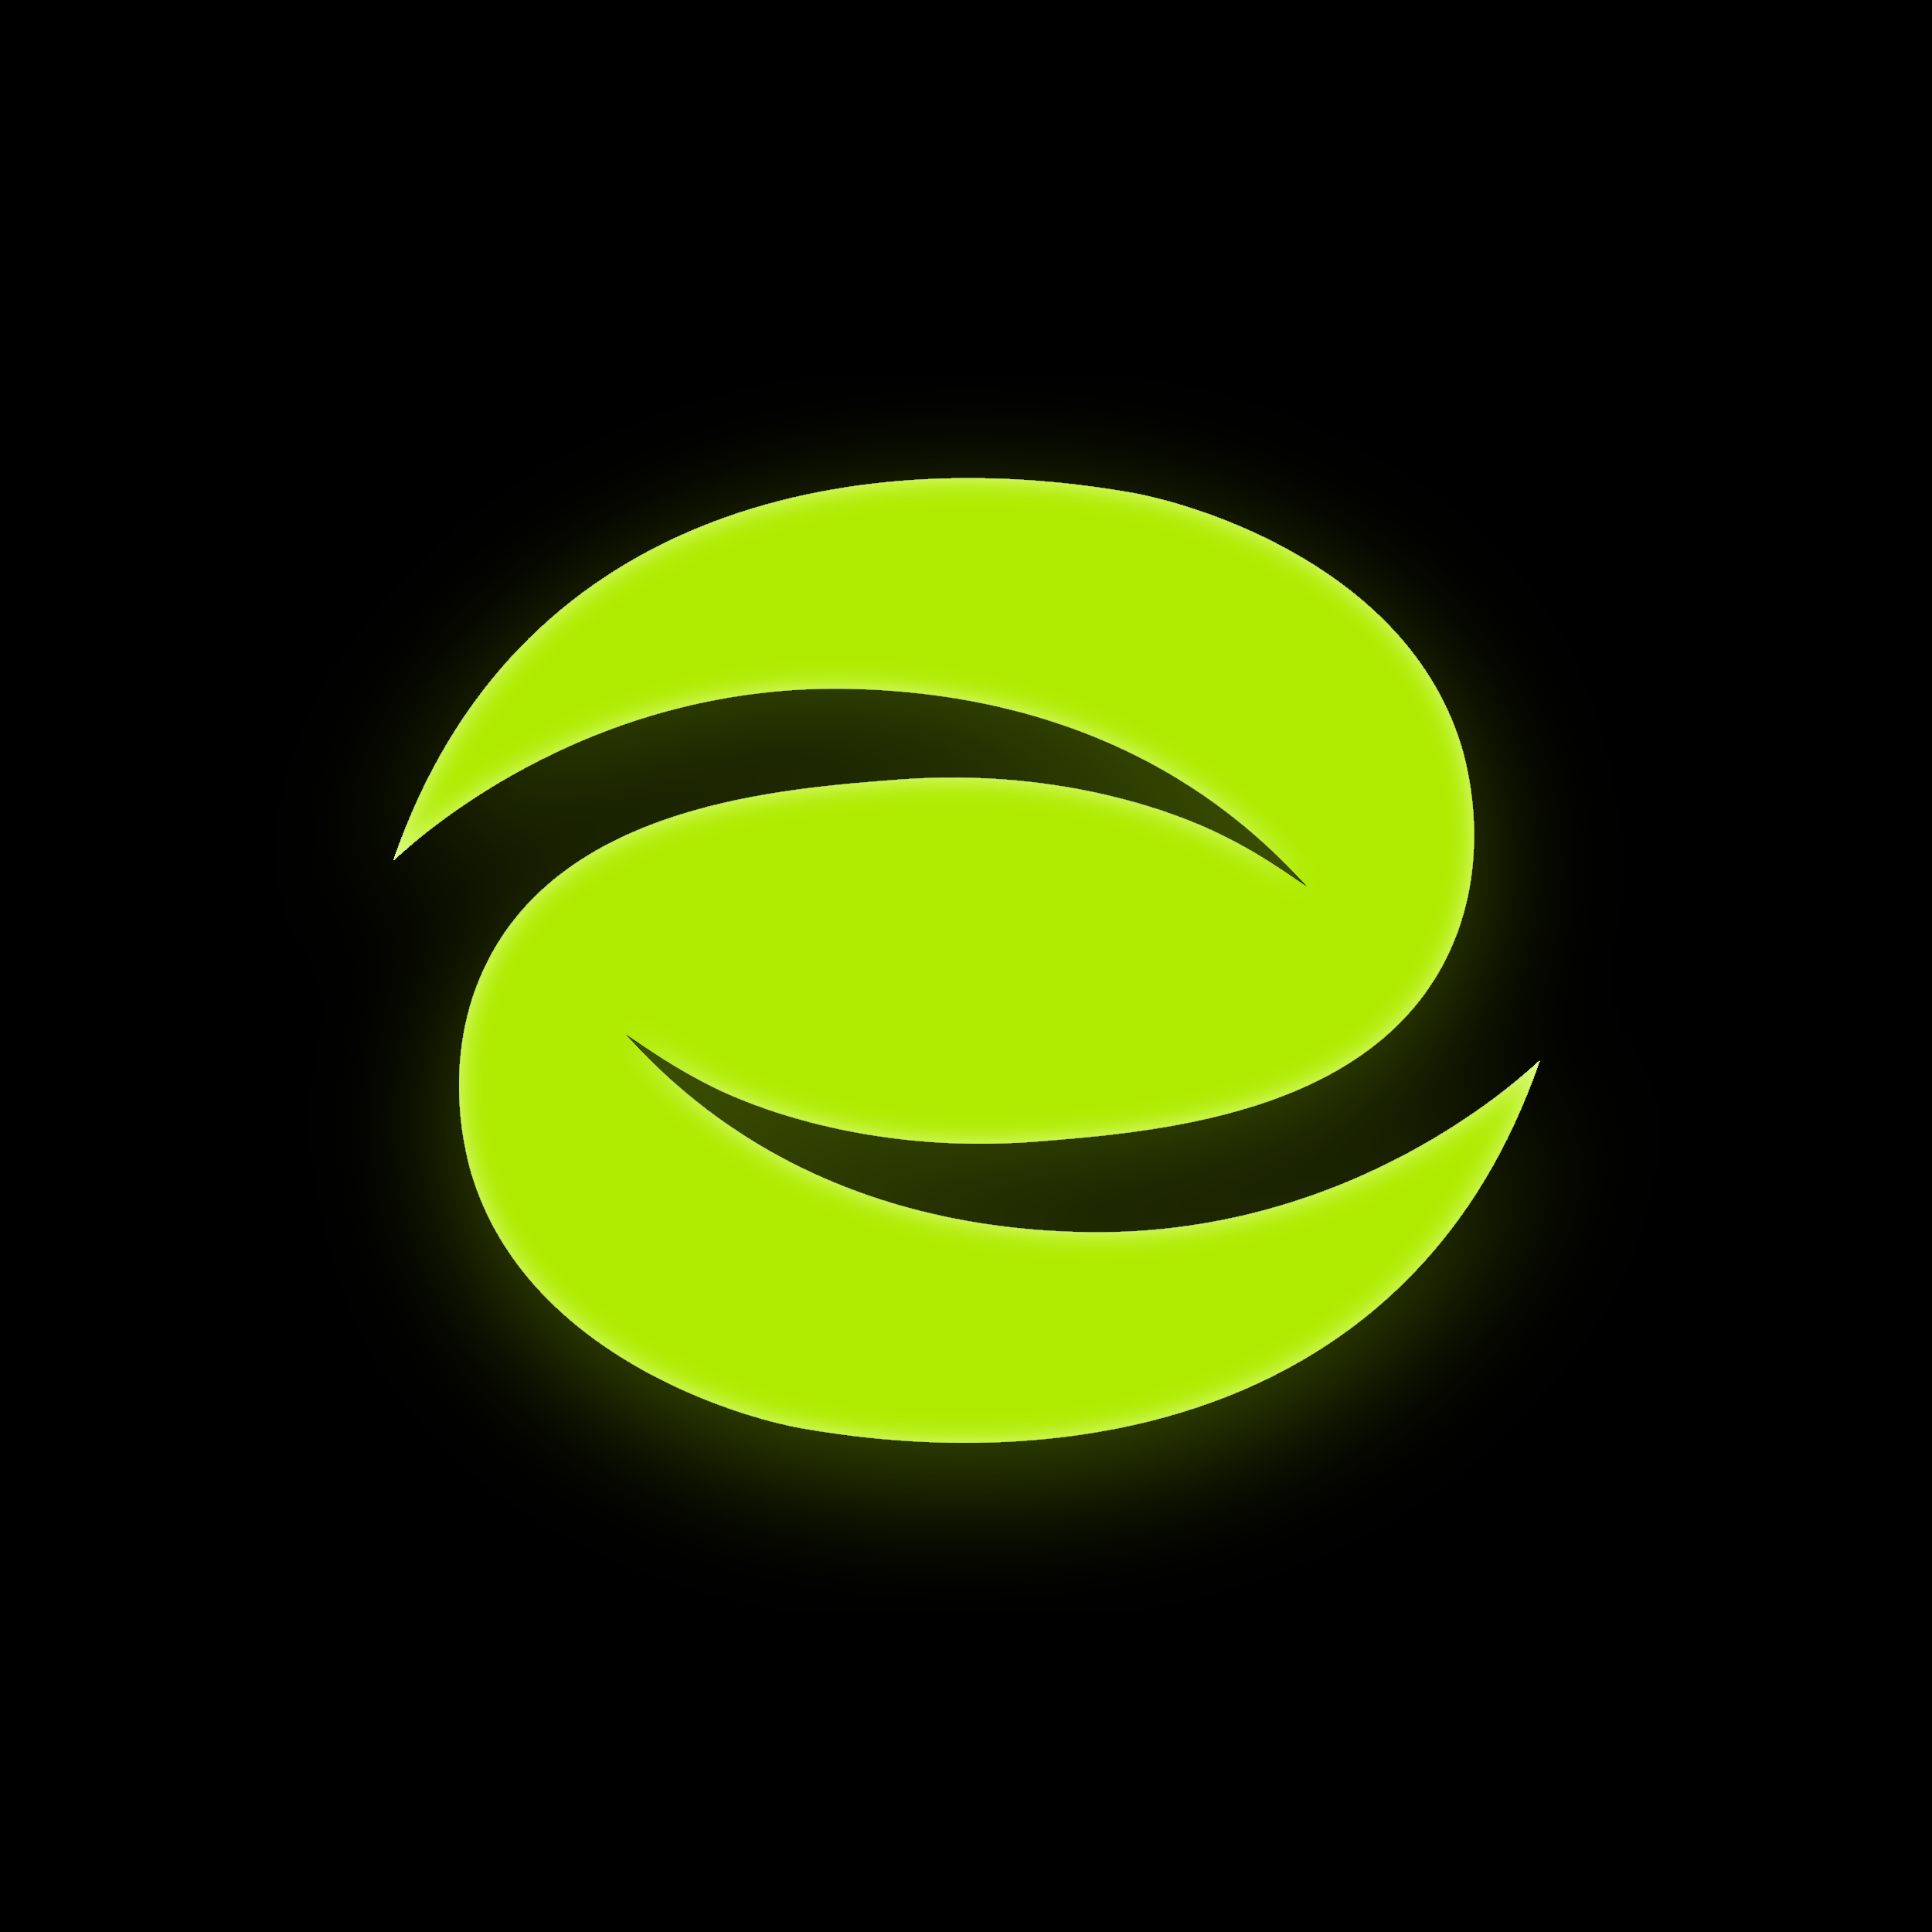
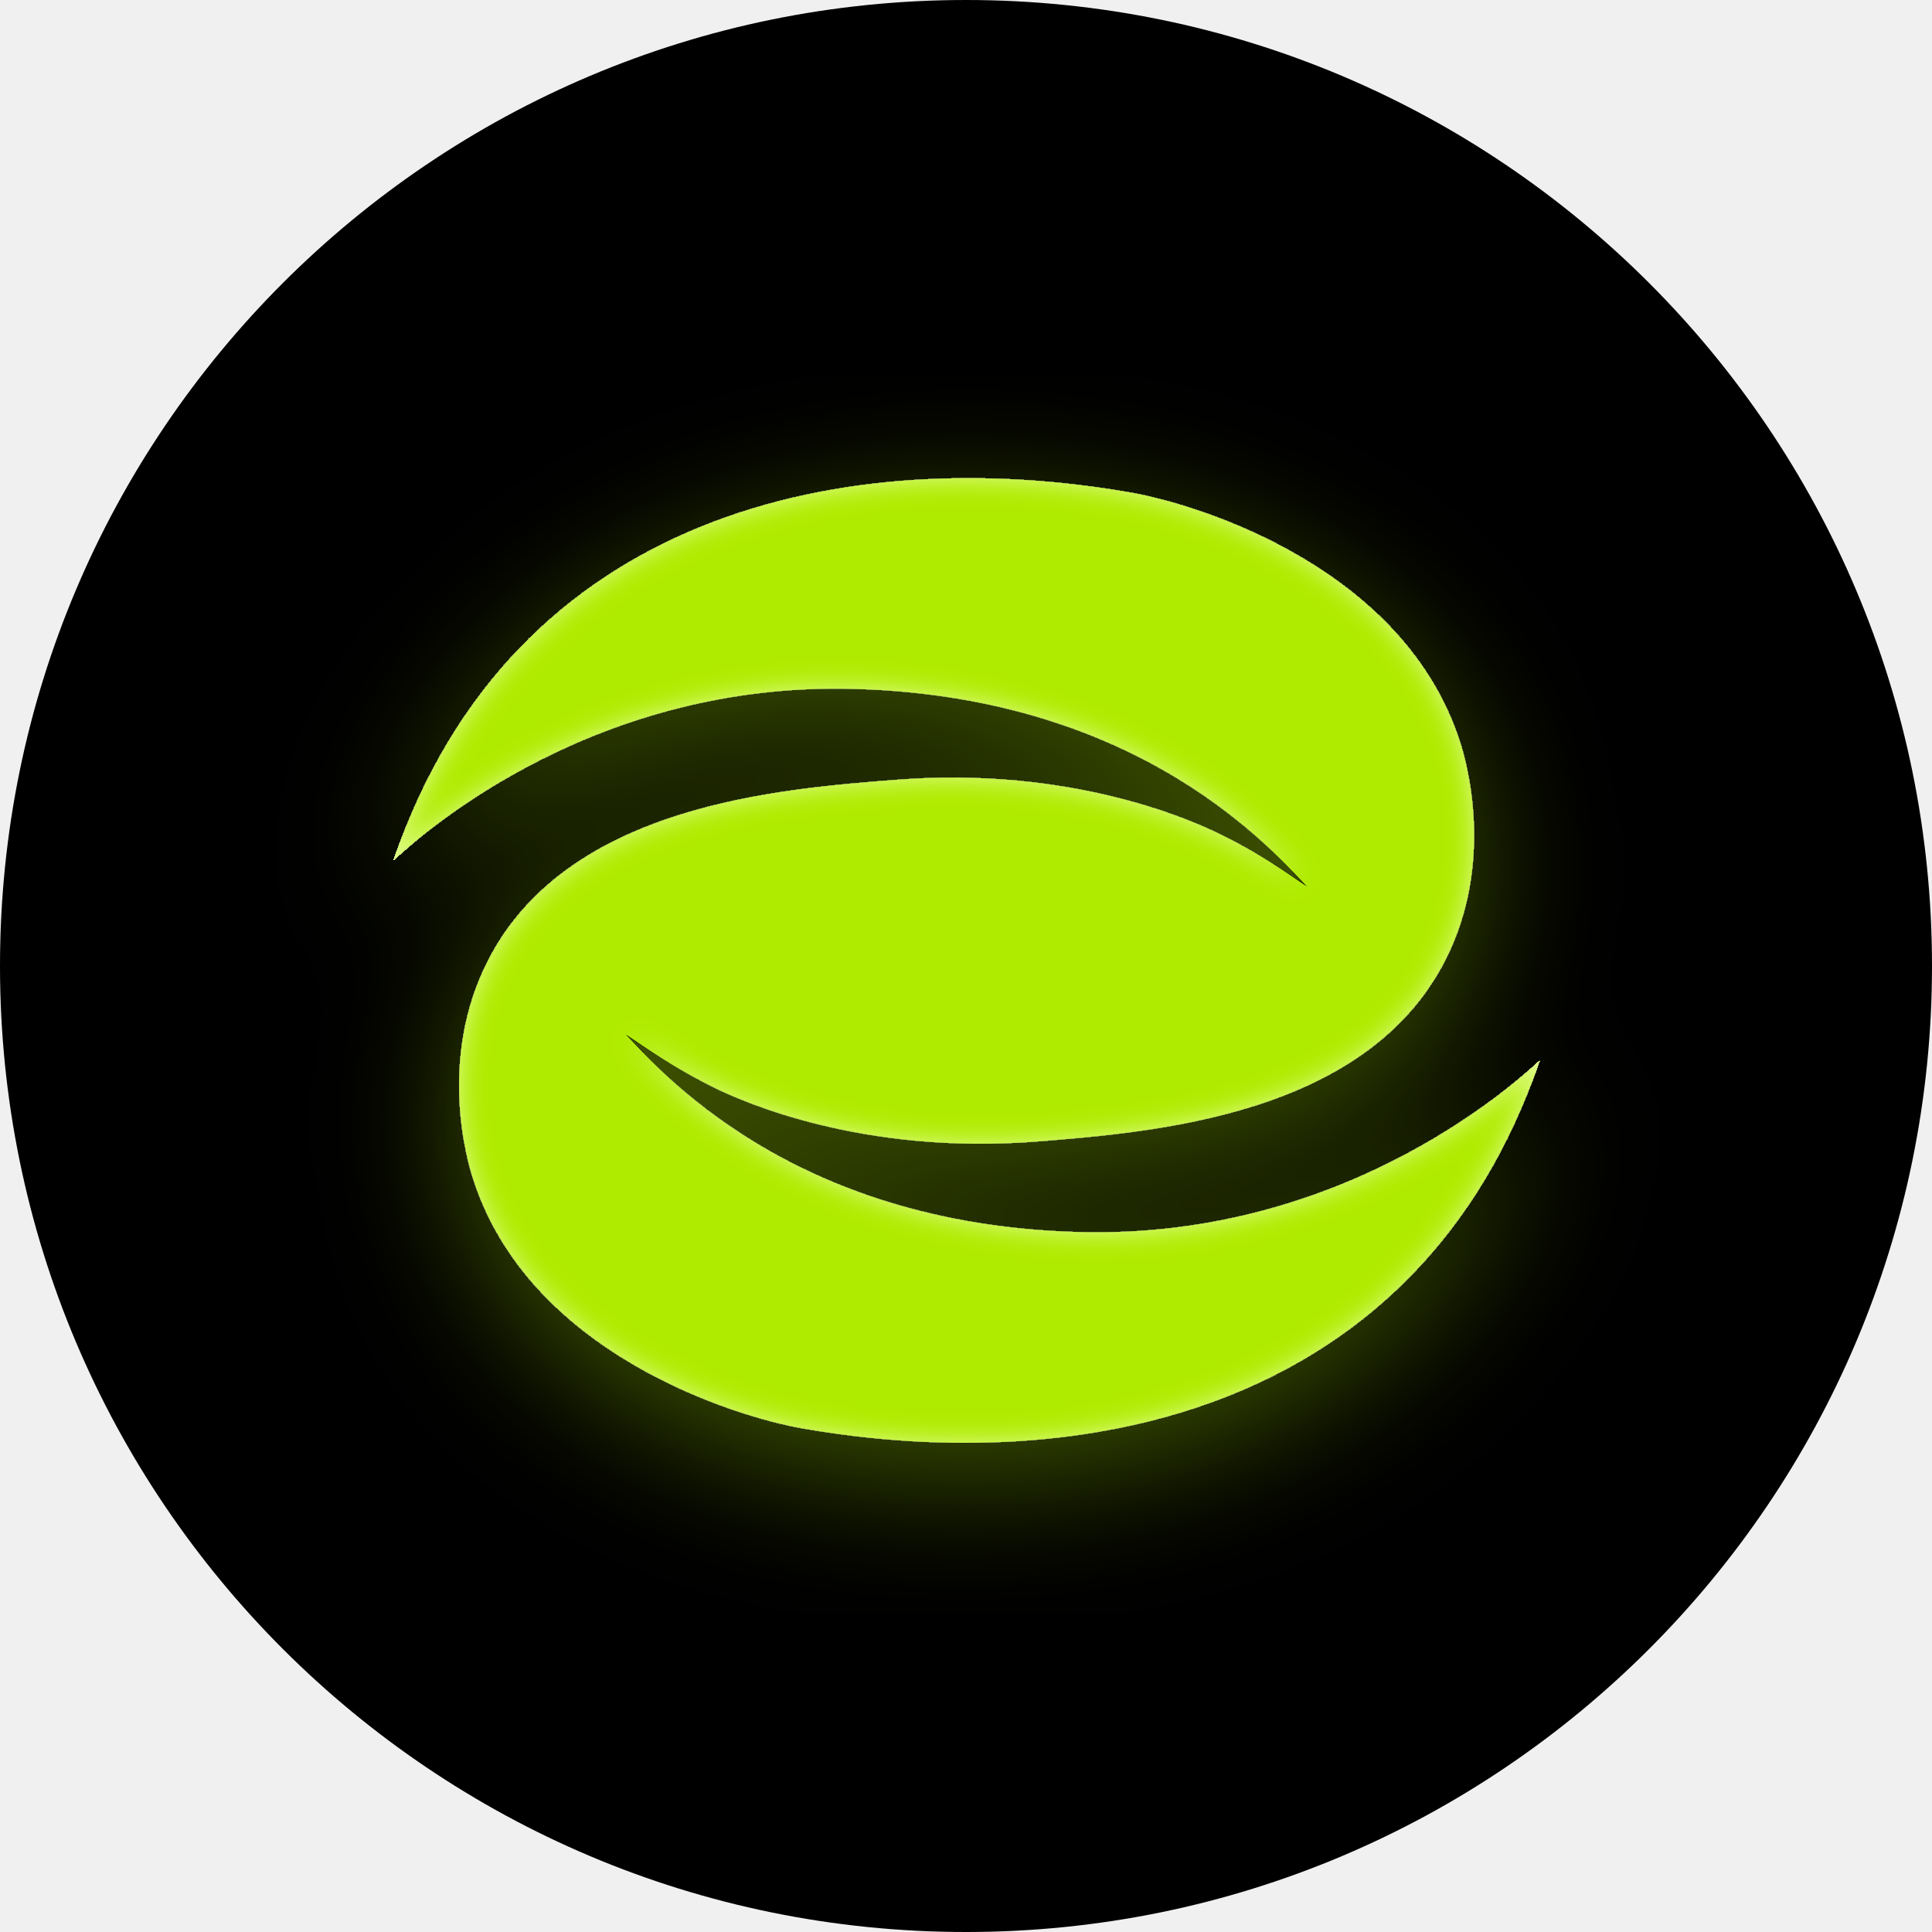
<svg xmlns="http://www.w3.org/2000/svg" width="800" height="800" viewBox="0 0 800 800" fill="none">
-   <rect width="800" height="800" fill="black" />
-   <g filter="url(#filter0_bdi_2001_41)" transform="translate(0,70)">
-     <path d="M637.485 369.321C587.837 514.433 449.105 541.857 332.369 521.485C303.617 516.471 218.461 489.987 195.68 417.431C193.637 411.006 181.068 368.694 202.121 327.636C235.115 263.386 322.628 256.647 371.334 252.886C443.449 247.245 492.94 269.654 502.995 274.355C521.063 282.818 533.161 291.75 541.174 297.078C527.976 283.601 473.772 218.567 353.894 215.276C247.056 212.142 176.983 273.415 163 286.109C212.648 141.153 351.38 113.572 468.116 133.944C496.868 138.959 582.024 165.443 604.805 237.999C606.848 244.424 619.417 286.735 598.364 327.793C565.37 392.044 477.857 398.782 429.152 402.7C356.879 408.342 307.545 385.932 297.49 381.231C279.265 372.455 267.167 363.679 259.154 358.351C272.194 371.828 326.556 436.863 446.277 440.153C553.429 443.288 623.502 382.014 637.485 369.321Z" fill="#AFEB00" />
+   <g clip-path="url(#clip0_498_178)">
+     <mask id="mask0_498_178" style="mask-type:alpha" maskUnits="userSpaceOnUse" x="0" y="0" width="800" height="800">
+       <circle cx="400" cy="400" r="400" fill="#D9D9D9" />
+     </mask>
+     <g mask="url(#mask0_498_178)">
+       <path d="M800 0H0V800H800V0Z" fill="black" />
+       <g filter="url(#filter0_di_498_178)">
+         <path d="M637.485 439.321C587.837 584.433 449.105 611.857 332.369 591.485C303.617 586.471 218.461 559.987 195.68 487.431C193.637 481.006 181.068 438.694 202.121 397.636C235.115 333.386 322.628 326.647 371.334 322.886C443.449 317.245 492.94 339.654 502.995 344.355C521.063 352.818 533.161 361.75 541.174 367.078C527.976 353.601 473.772 288.567 353.894 285.276C247.056 282.142 176.983 343.415 163 356.109C212.648 211.153 351.38 183.572 468.116 203.944C496.868 208.959 582.024 235.443 604.805 307.999C606.848 314.424 619.417 356.735 598.364 397.793C565.37 462.044 477.857 468.782 429.152 472.7C356.879 478.342 307.545 455.932 297.49 451.231C279.265 442.455 267.167 433.679 259.154 428.351C272.194 441.828 326.556 506.863 446.277 510.153C553.429 513.288 623.502 452.014 637.485 439.321Z" fill="#AFEB00" />
+       </g>
+     </g>
  </g>
  <defs>
-     <filter id="filter0_bdi_2001_41" x="106.464" y="85.598" width="587.557" height="512.514" filterUnits="userSpaceOnUse" color-interpolation-filters="sRGB">
+     <filter id="filter0_di_498_178" x="106.464" y="155.598" width="587.558" height="512.515" filterUnits="userSpaceOnUse" color-interpolation-filters="sRGB">
      <feFlood flood-opacity="0" result="BackgroundImageFix" />
-       <feGaussianBlur in="BackgroundImageFix" stdDeviation="5.655" />
-       <feComposite in2="SourceAlpha" operator="in" result="effect1_backgroundBlur_2001_41" />
      <feColorMatrix in="SourceAlpha" type="matrix" values="0 0 0 0 0 0 0 0 0 0 0 0 0 0 0 0 0 0 127 0" result="hardAlpha" />
      <feOffset dy="14.134" />
      <feGaussianBlur stdDeviation="28.268" />
      <feComposite in2="hardAlpha" operator="out" />
      <feColorMatrix type="matrix" values="0 0 0 0 0.686 0 0 0 0 0.922 0 0 0 0 0 0 0 0 0.35 0" />
-       <feBlend mode="normal" in2="effect1_backgroundBlur_2001_41" result="effect2_dropShadow_2001_41" />
-       <feBlend mode="normal" in="SourceGraphic" in2="effect2_dropShadow_2001_41" result="shape" />
+       <feBlend mode="normal" in2="BackgroundImageFix" result="effect1_dropShadow_498_178" />
+       <feBlend mode="normal" in="SourceGraphic" in2="effect1_dropShadow_498_178" result="shape" />
      <feColorMatrix in="SourceAlpha" type="matrix" values="0 0 0 0 0 0 0 0 0 0 0 0 0 0 0 0 0 0 127 0" result="hardAlpha" />
      <feOffset />
      <feGaussianBlur stdDeviation="5.5" />
      <feComposite in2="hardAlpha" operator="arithmetic" k2="-1" k3="1" />
      <feColorMatrix type="matrix" values="0 0 0 0 0.898 0 0 0 0 1 0 0 0 0 0.6 0 0 0 1 0" />
-       <feBlend mode="normal" in2="shape" result="effect3_innerShadow_2001_41" />
+       <feBlend mode="normal" in2="shape" result="effect2_innerShadow_498_178" />
    </filter>
+     <clipPath id="clip0_498_178">
+       <rect width="800" height="800" fill="white" />
+     </clipPath>
  </defs>
</svg>
